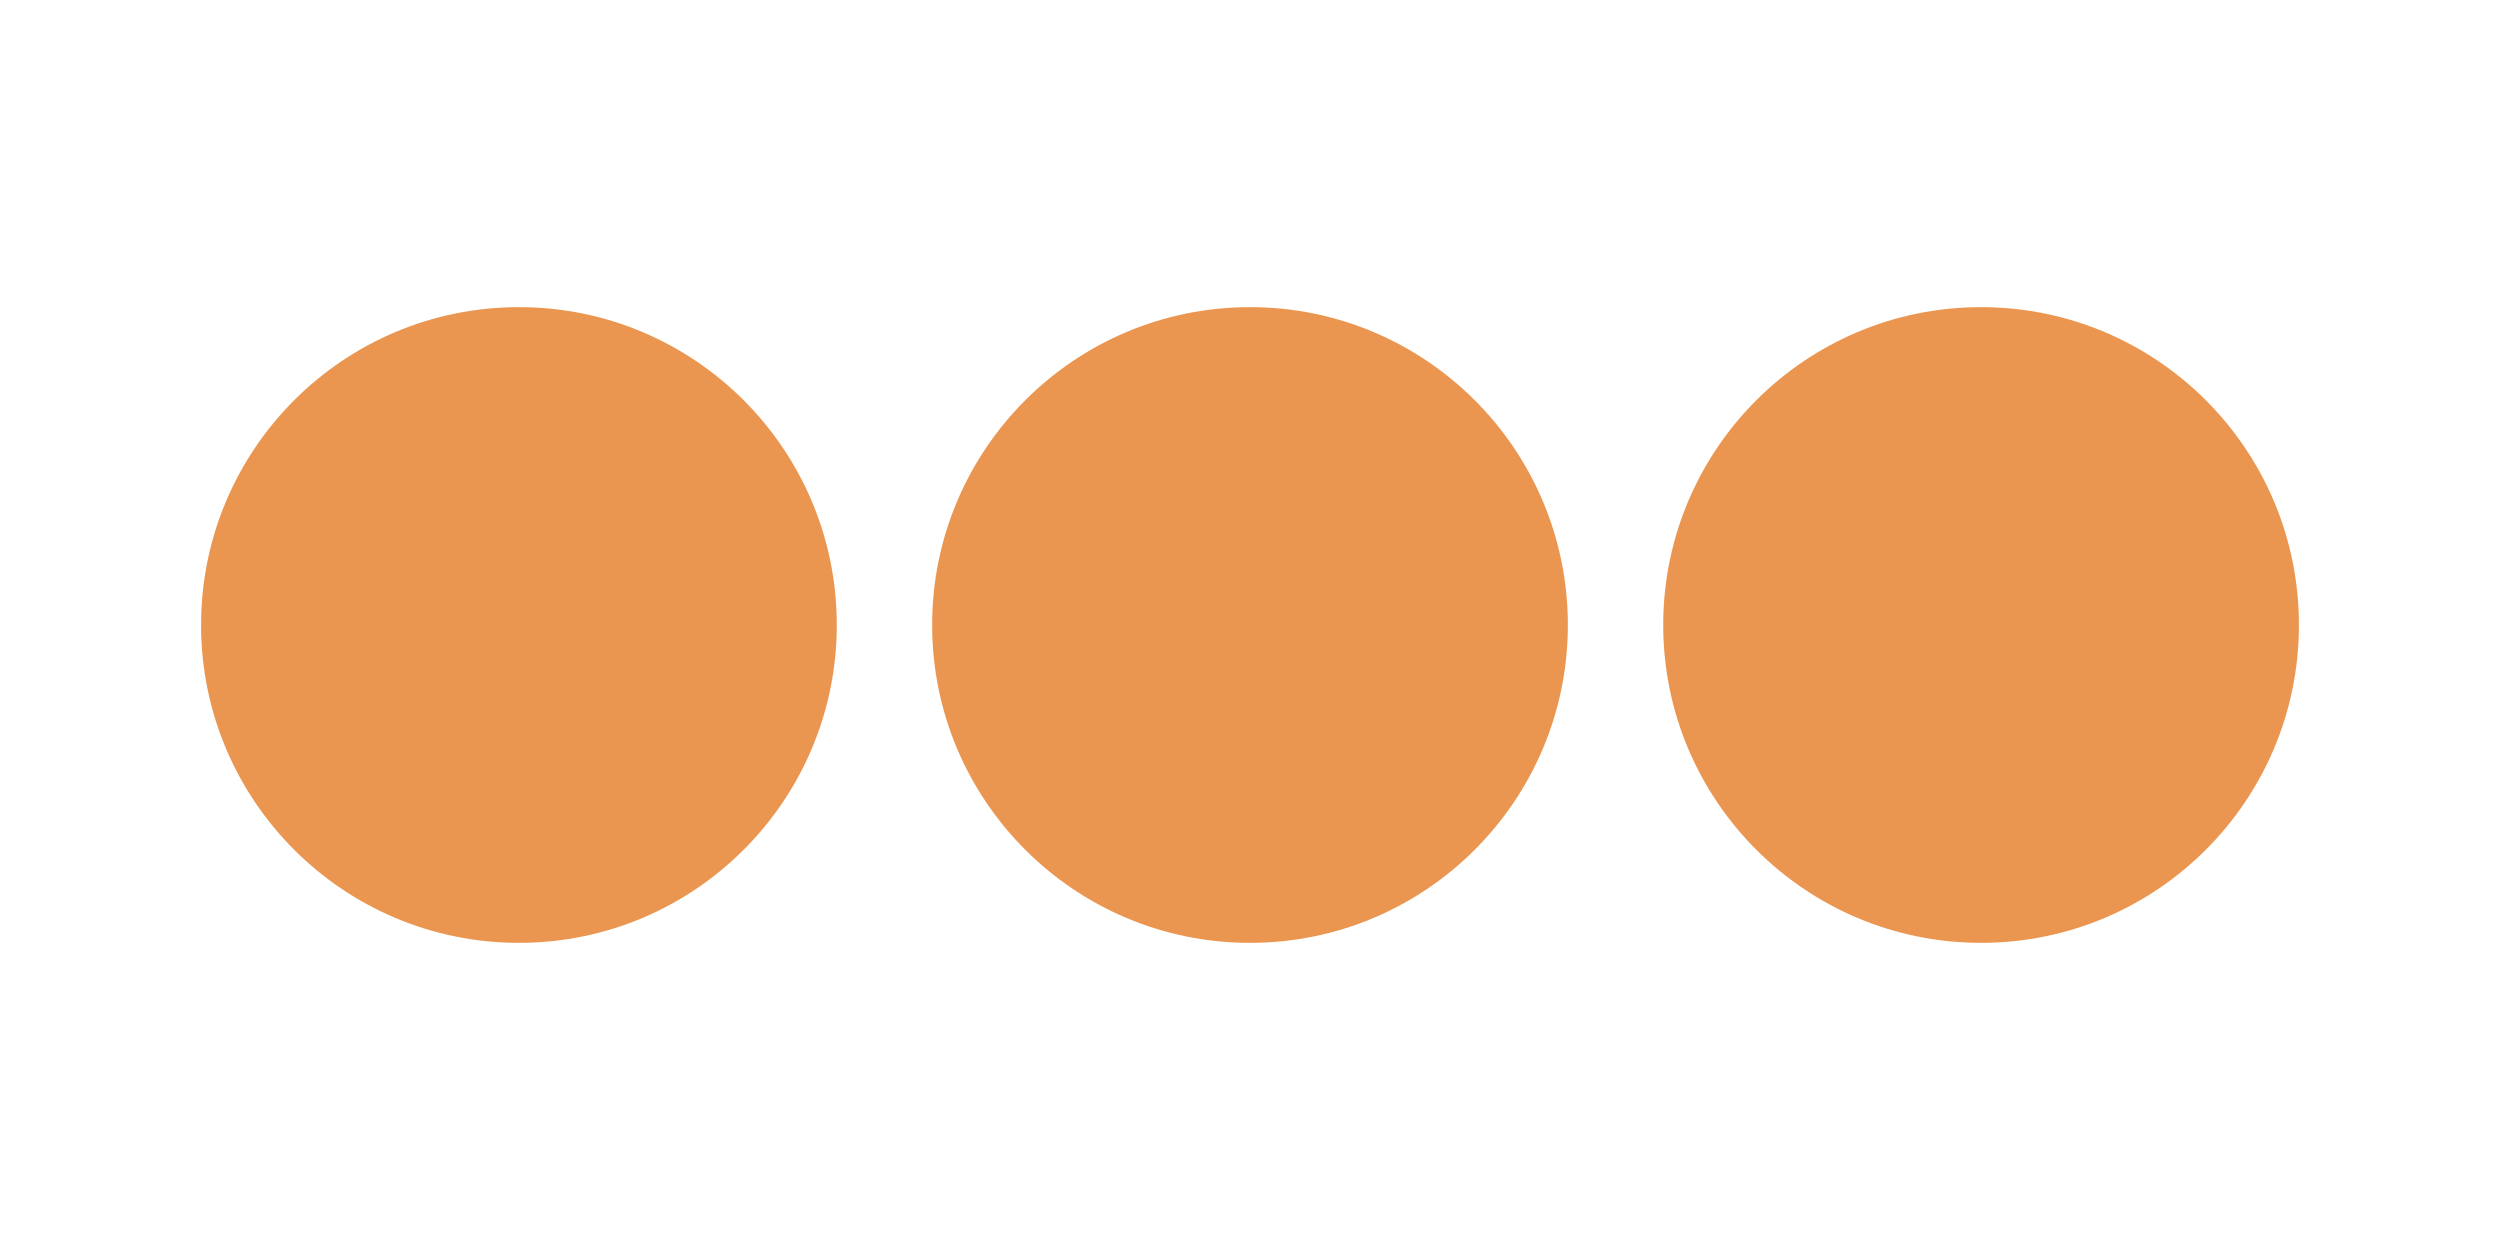
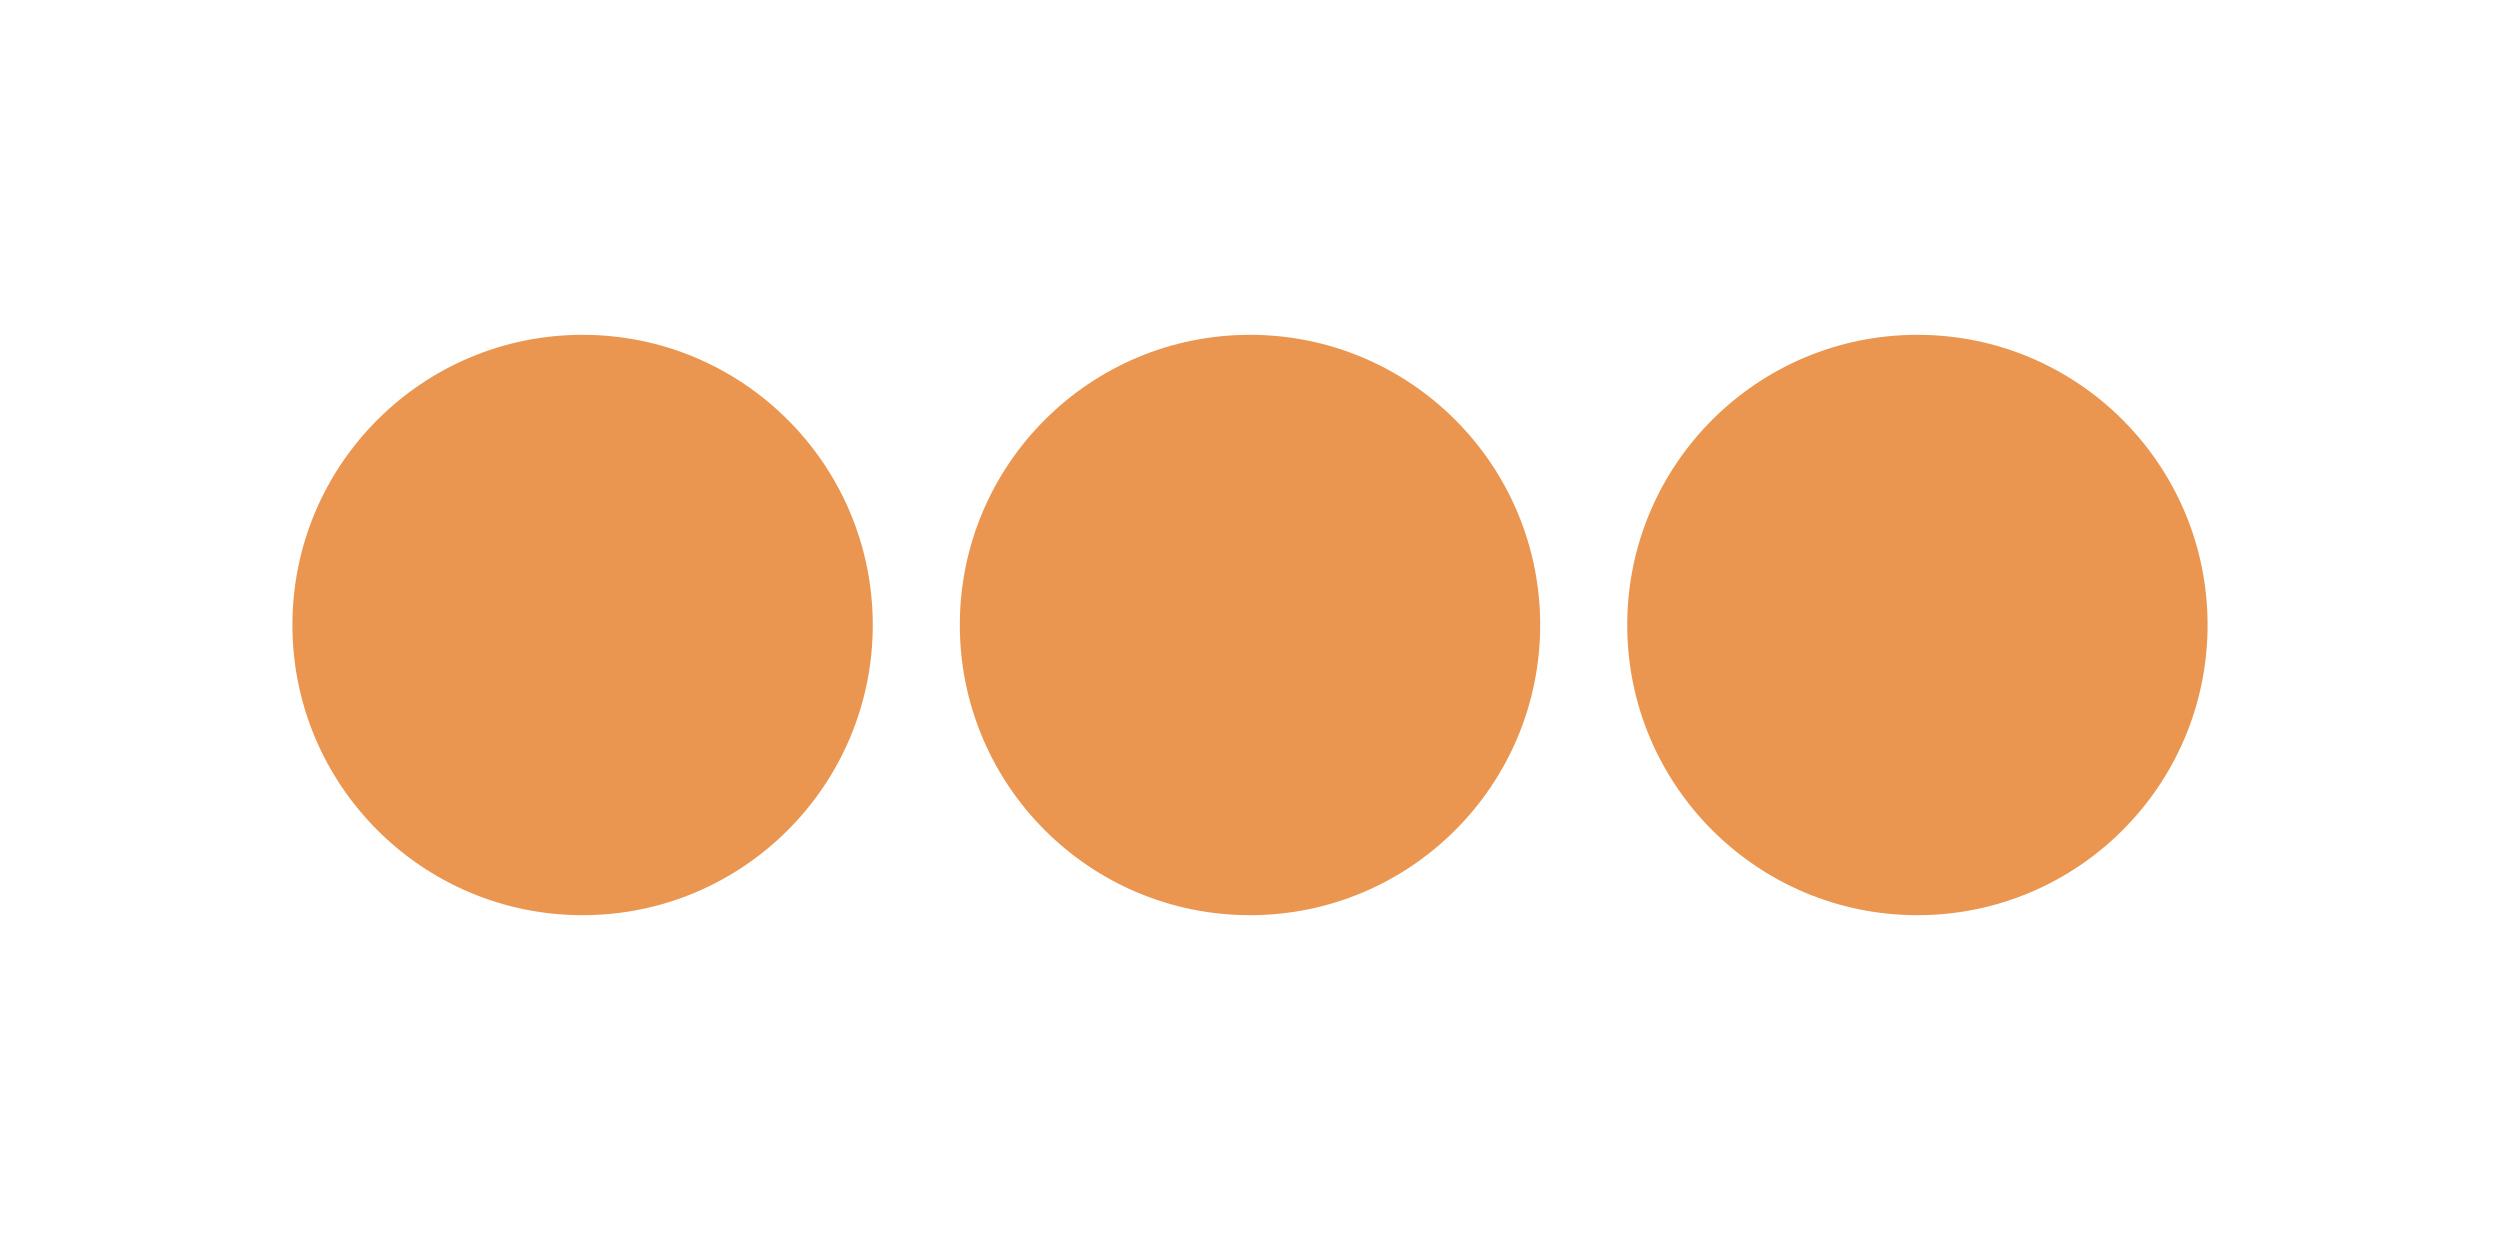
<svg xmlns="http://www.w3.org/2000/svg" viewBox="0 0 56 28">
-   <g transform="translate(28 14) scale(1.424) translate(-31.50 -34.00)">
+   <g transform="translate(28 14) scale(1.300) translate(-31.50 -34.00)">
    <circle cx="20.0" cy="34" r="5" fill="#eb9650" />
    <circle cx="31.5" cy="34" r="5" fill="#eb9650" />
    <circle cx="43.0" cy="34" r="5" fill="#eb9650" />
  </g>
</svg>
